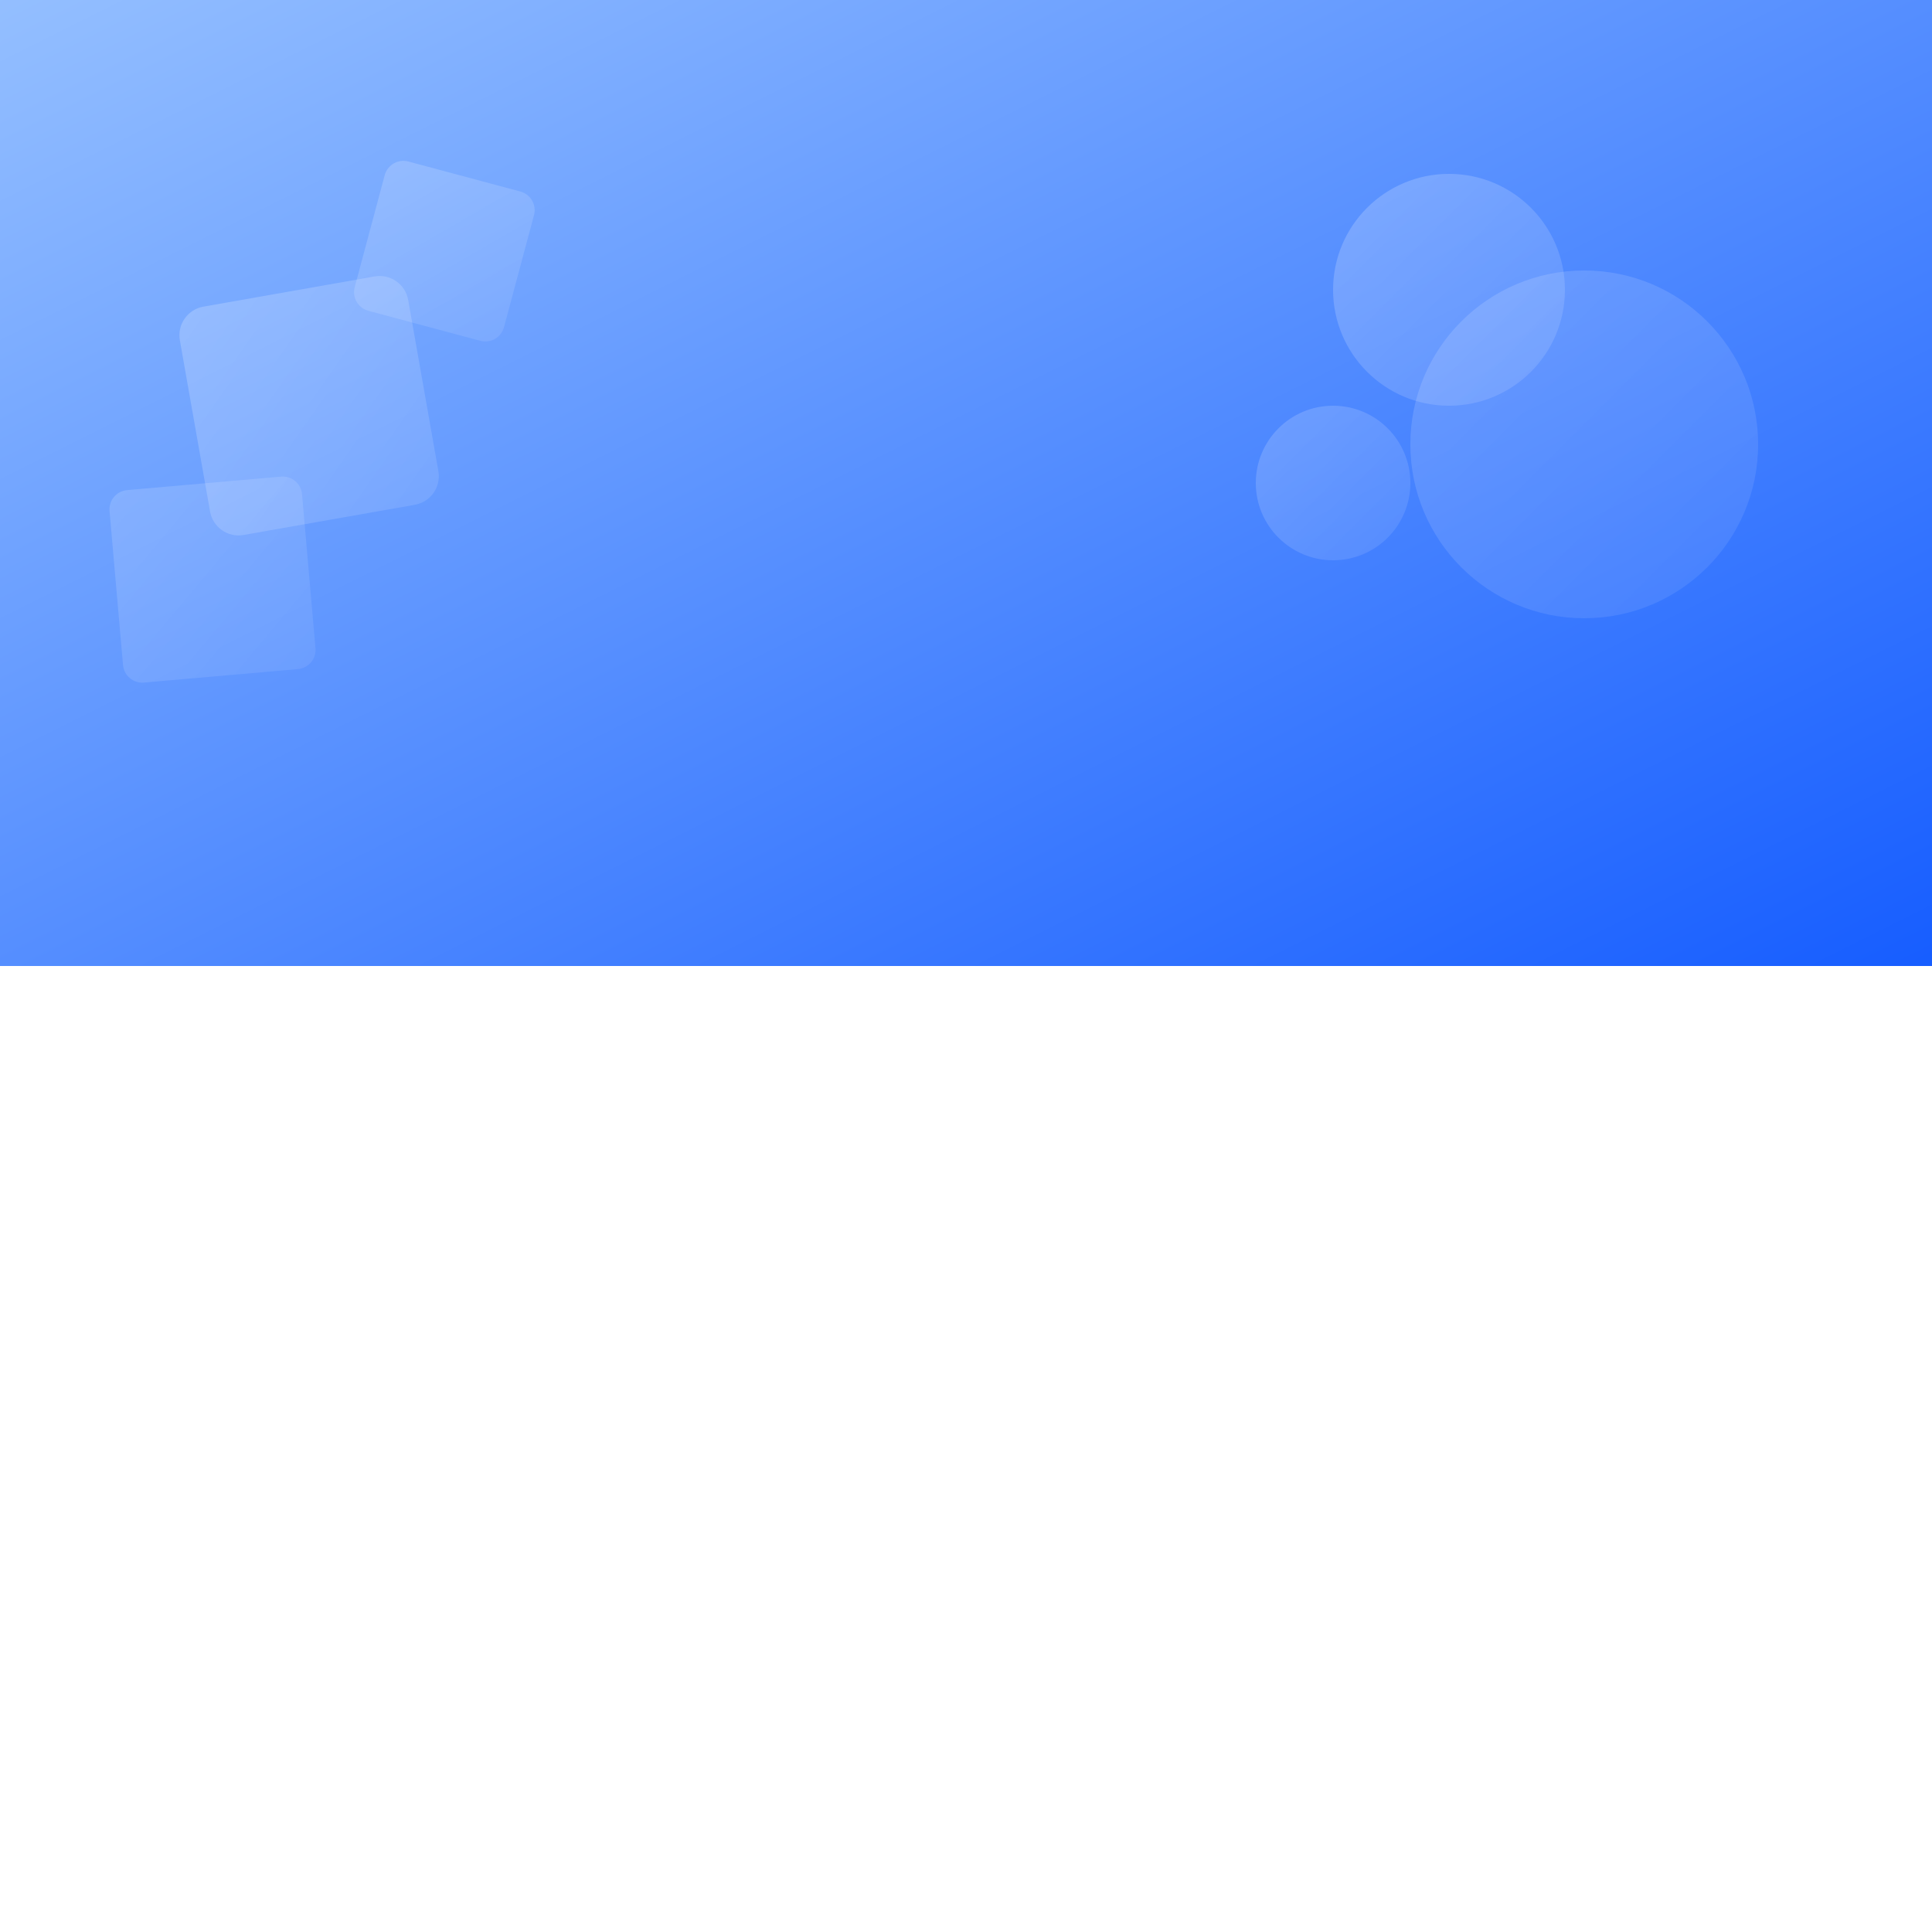
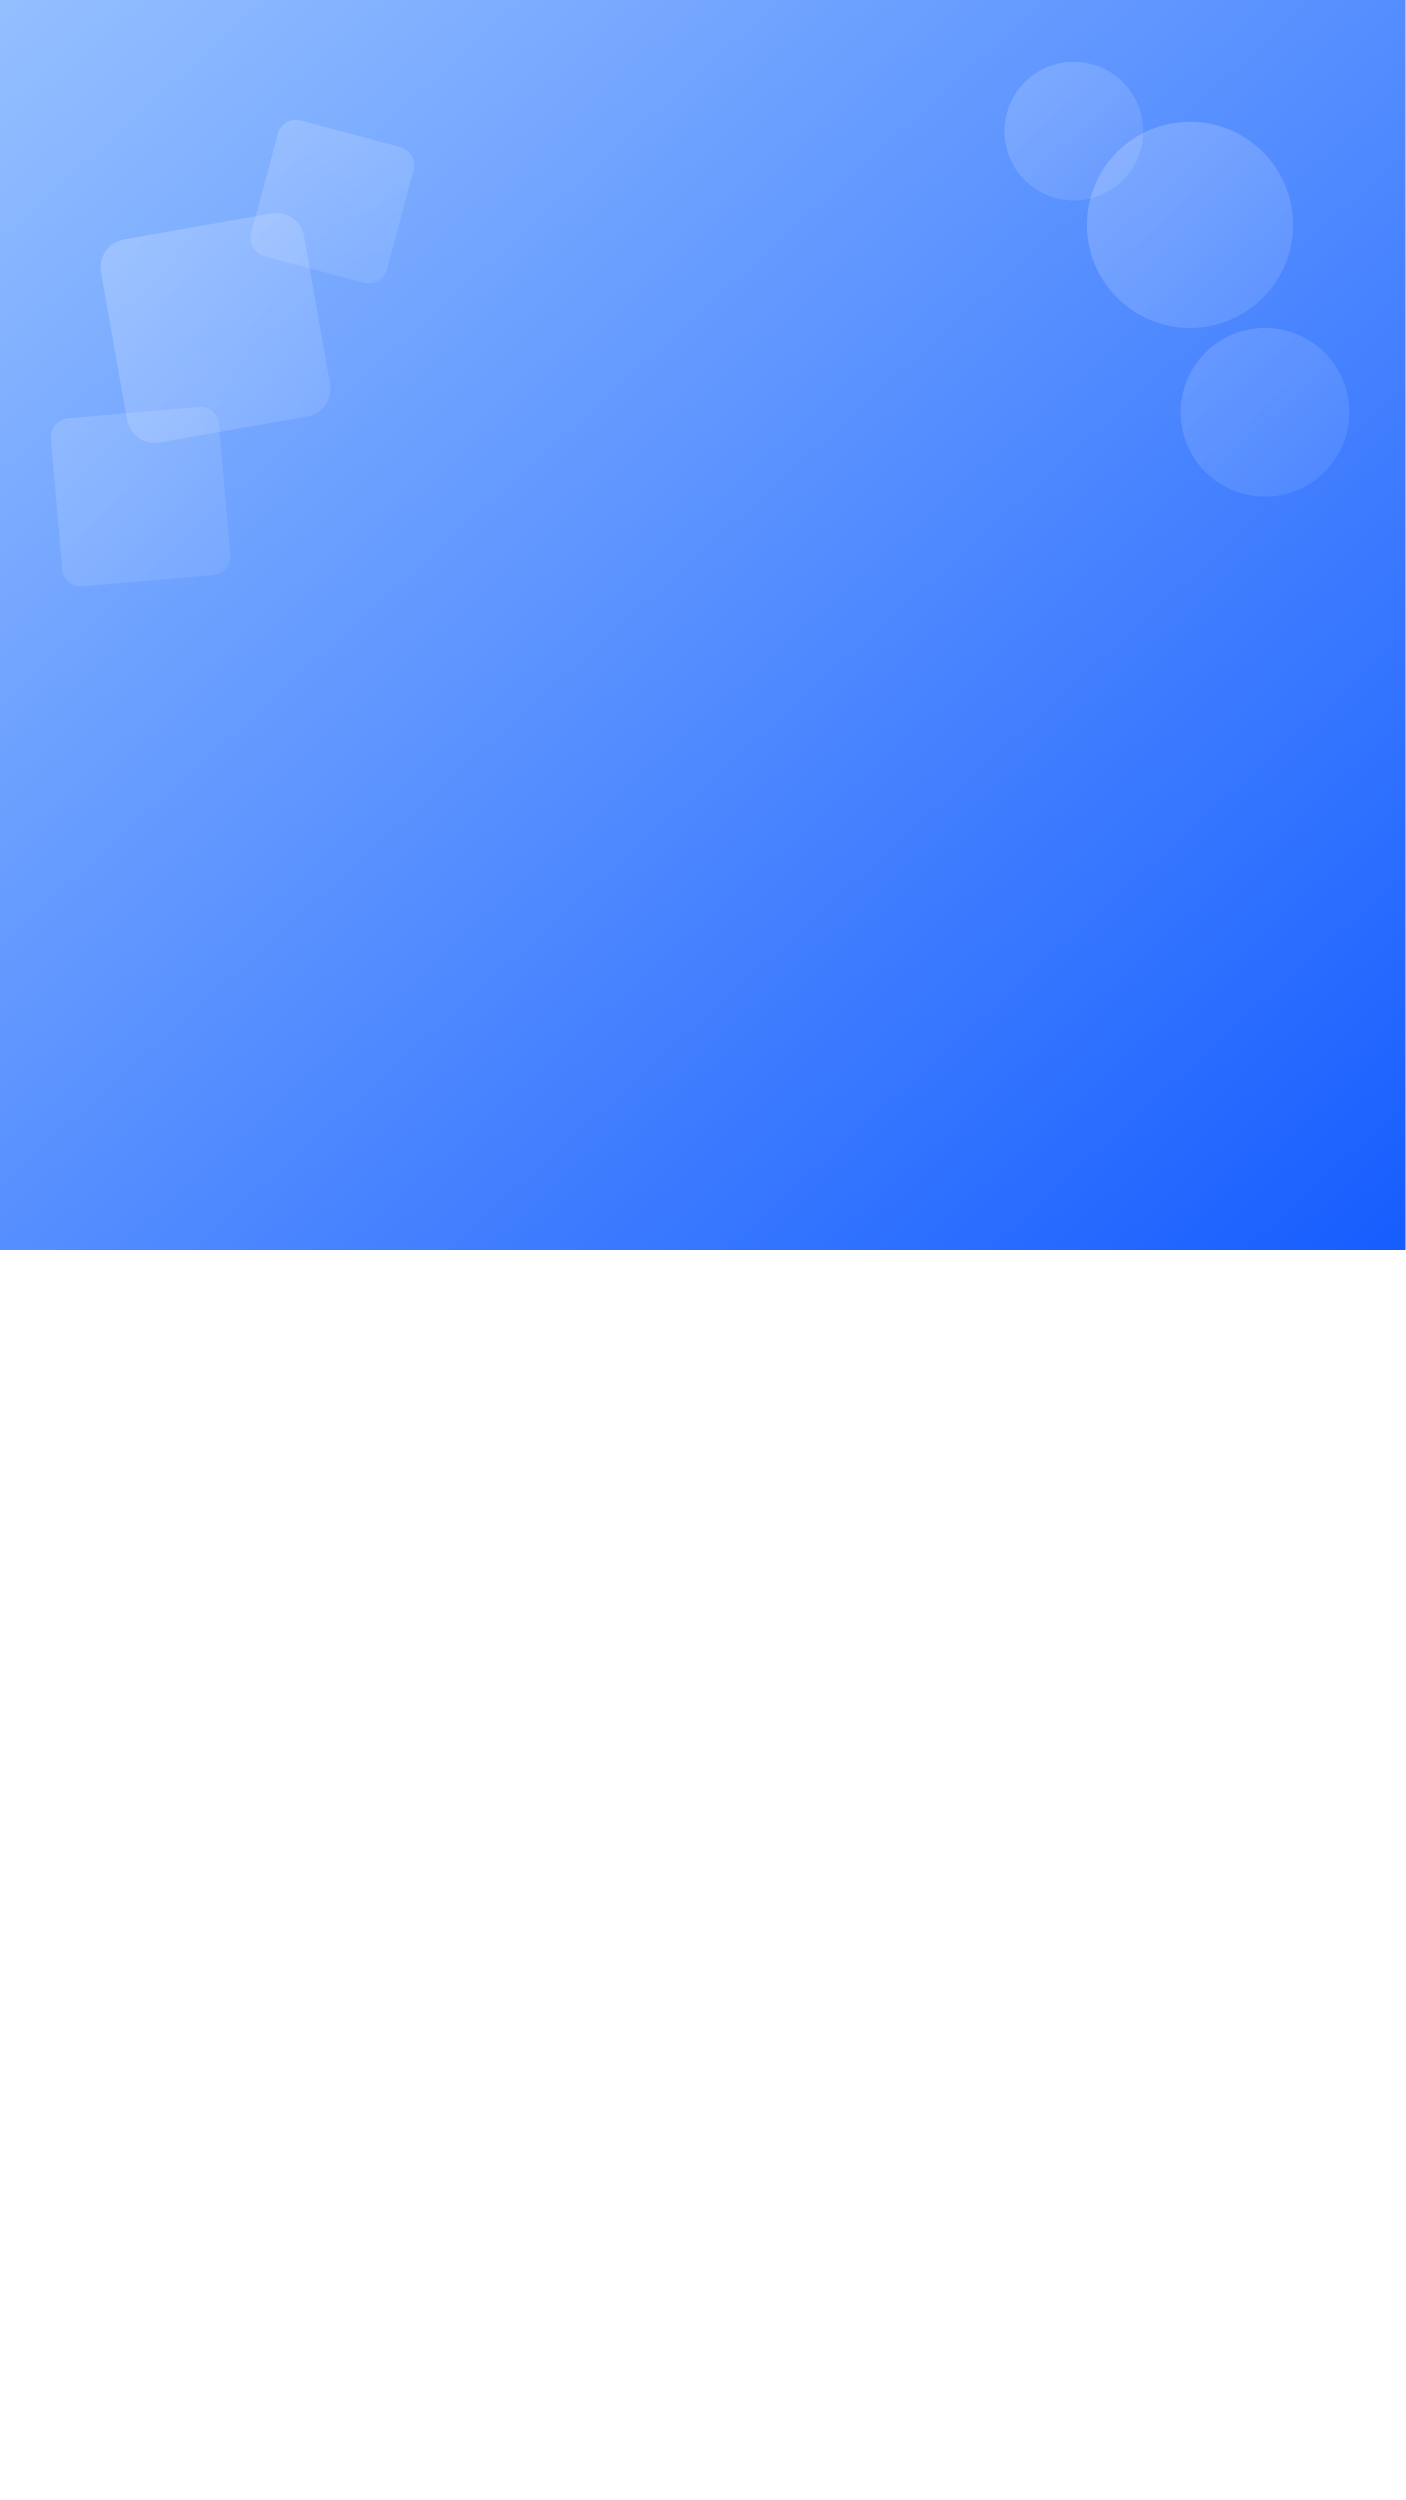
- <svg xmlns="http://www.w3.org/2000/svg" width="100%" height="100%" viewBox="0 0 1000 1000">
+ <svg xmlns="http://www.w3.org/2000/svg" width="100%" height="100%" viewBox="0 0 750 1334" preserveAspectRatio="xMidYMid slice">
  <defs>
    <linearGradient id="bgGradient" x1="0%" y1="0%" x2="100%" y2="100%">
      <stop offset="0%" stop-color="#94BFFF" />
      <stop offset="100%" stop-color="#165DFF" />
    </linearGradient>
    <linearGradient id="shapeGradient" x1="0%" y1="0%" x2="100%" y2="100%">
      <stop offset="0%" stop-color="#ffffff" stop-opacity="0.3" />
      <stop offset="100%" stop-color="#ffffff" stop-opacity="0.15" />
    </linearGradient>
    <linearGradient id="waveGradient" x1="0%" y1="0%" x2="0%" y2="100%">
      <stop offset="0%" stop-color="#FFFFFF" stop-opacity="0.05" />
      <stop offset="100%" stop-color="#FFFFFF" stop-opacity="0.1" />
    </linearGradient>
    <filter id="softGlow" x="-50%" y="-50%" width="200%" height="200%">
      <feGaussianBlur stdDeviation="15" result="blur" />
      <feComposite in="SourceGraphic" in2="blur" operator="over" />
    </filter>
  </defs>
  <rect width="100%" height="100%" fill="#1A1A1A" opacity="0" class="dark-mode-bg" />
  <rect width="100%" height="50%" fill="url(#bgGradient)" />
-   <rect x="100" y="150" width="120" height="120" rx="15" fill="url(#shapeGradient)" transform="rotate(-10, 160, 210)" opacity="0.7" />
-   <rect x="190" y="90" width="80" height="80" rx="10" fill="url(#shapeGradient)" transform="rotate(15, 230, 130)" opacity="0.6" />
-   <rect x="60" y="250" width="100" height="100" rx="10" fill="url(#shapeGradient)" transform="rotate(-5, 110, 300)" opacity="0.5" />
-   <circle cx="750" cy="150" r="60" fill="url(#shapeGradient)" opacity="0.7" />
-   <circle cx="820" cy="230" r="90" fill="url(#shapeGradient)" opacity="0.5" />
-   <circle cx="690" cy="250" r="40" fill="url(#shapeGradient)" opacity="0.6" />
-   <path d="M0,900 C200,800 350,950 550,870 C750,790 850,900 1000,850 L1000,1000 L0,1000 Z" fill="url(#waveGradient)" class="wave-light" />
-   <path d="M0,900 C200,800 350,950 550,870 C750,790 850,900 1000,850 L1000,1000 L0,1000 Z" fill="#1A1A1A" opacity="0" class="wave-dark" />
+   <rect x="60" y="120" width="110" height="110" rx="15" fill="url(#shapeGradient)" transform="rotate(-10, 115, 175)" opacity="0.7" />
+   <rect x="140" y="70" width="75" height="75" rx="10" fill="url(#shapeGradient)" transform="rotate(15, 177, 107)" opacity="0.6" />
+   <rect x="30" y="220" width="90" height="90" rx="10" fill="url(#shapeGradient)" transform="rotate(-5, 75, 265)" opacity="0.5" />
+   <circle cx="635" cy="120" r="55" fill="url(#shapeGradient)" opacity="0.7" />
+   <circle cx="573" cy="70" r="37" fill="url(#shapeGradient)" opacity="0.6" />
+   <circle cx="675" cy="220" r="45" fill="url(#shapeGradient)" opacity="0.5" />
+   <path d="M0,1200 C150,1100 260,1250 410,1150 C560,1050 640,1180 750,1150 L750,1334 L0,1334 Z" fill="url(#waveGradient)" class="wave-light" />
+   <path d="M0,1200 C150,1100 260,1250 410,1150 C560,1050 640,1180 750,1150 L750,1334 L0,1334 Z" fill="#1A1A1A" opacity="0" class="wave-dark" />
  <style>
    @media (prefers-color-scheme: dark) {
      .dark-mode-bg { opacity: 1; }
      .wave-light { opacity: 0; }
      .wave-dark { opacity: 0.7; }
    }
  </style>
</svg>
